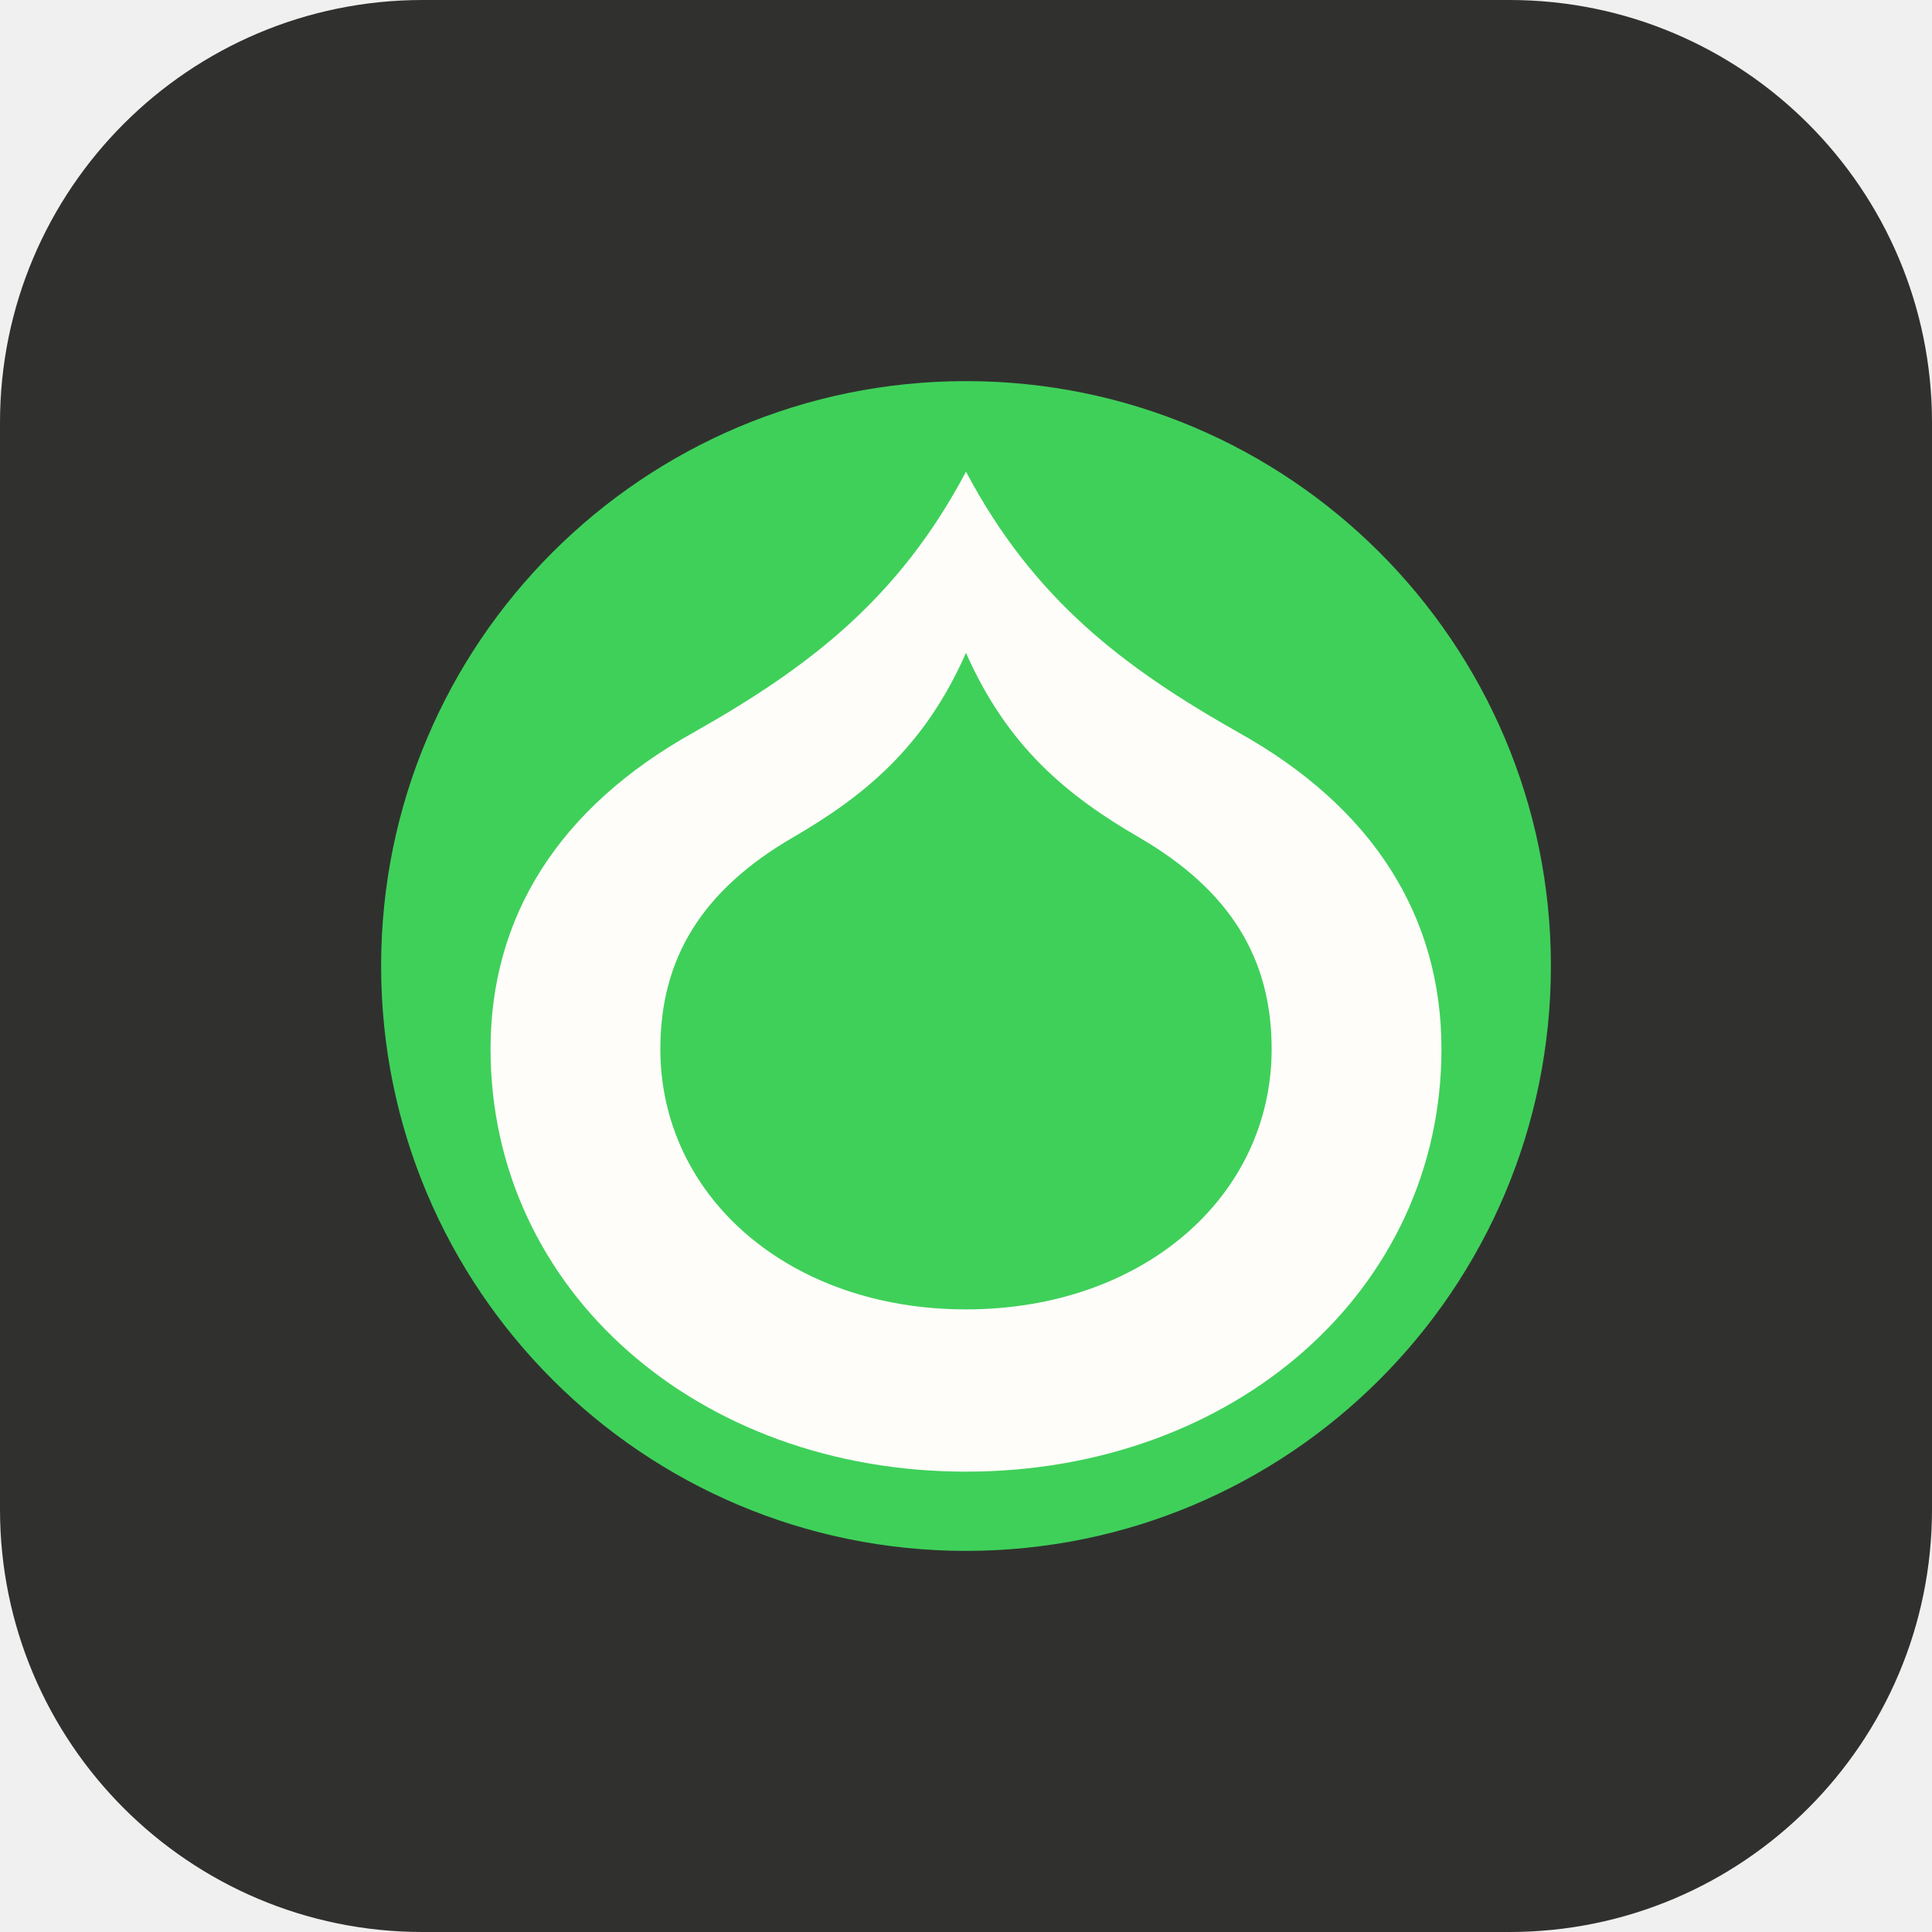
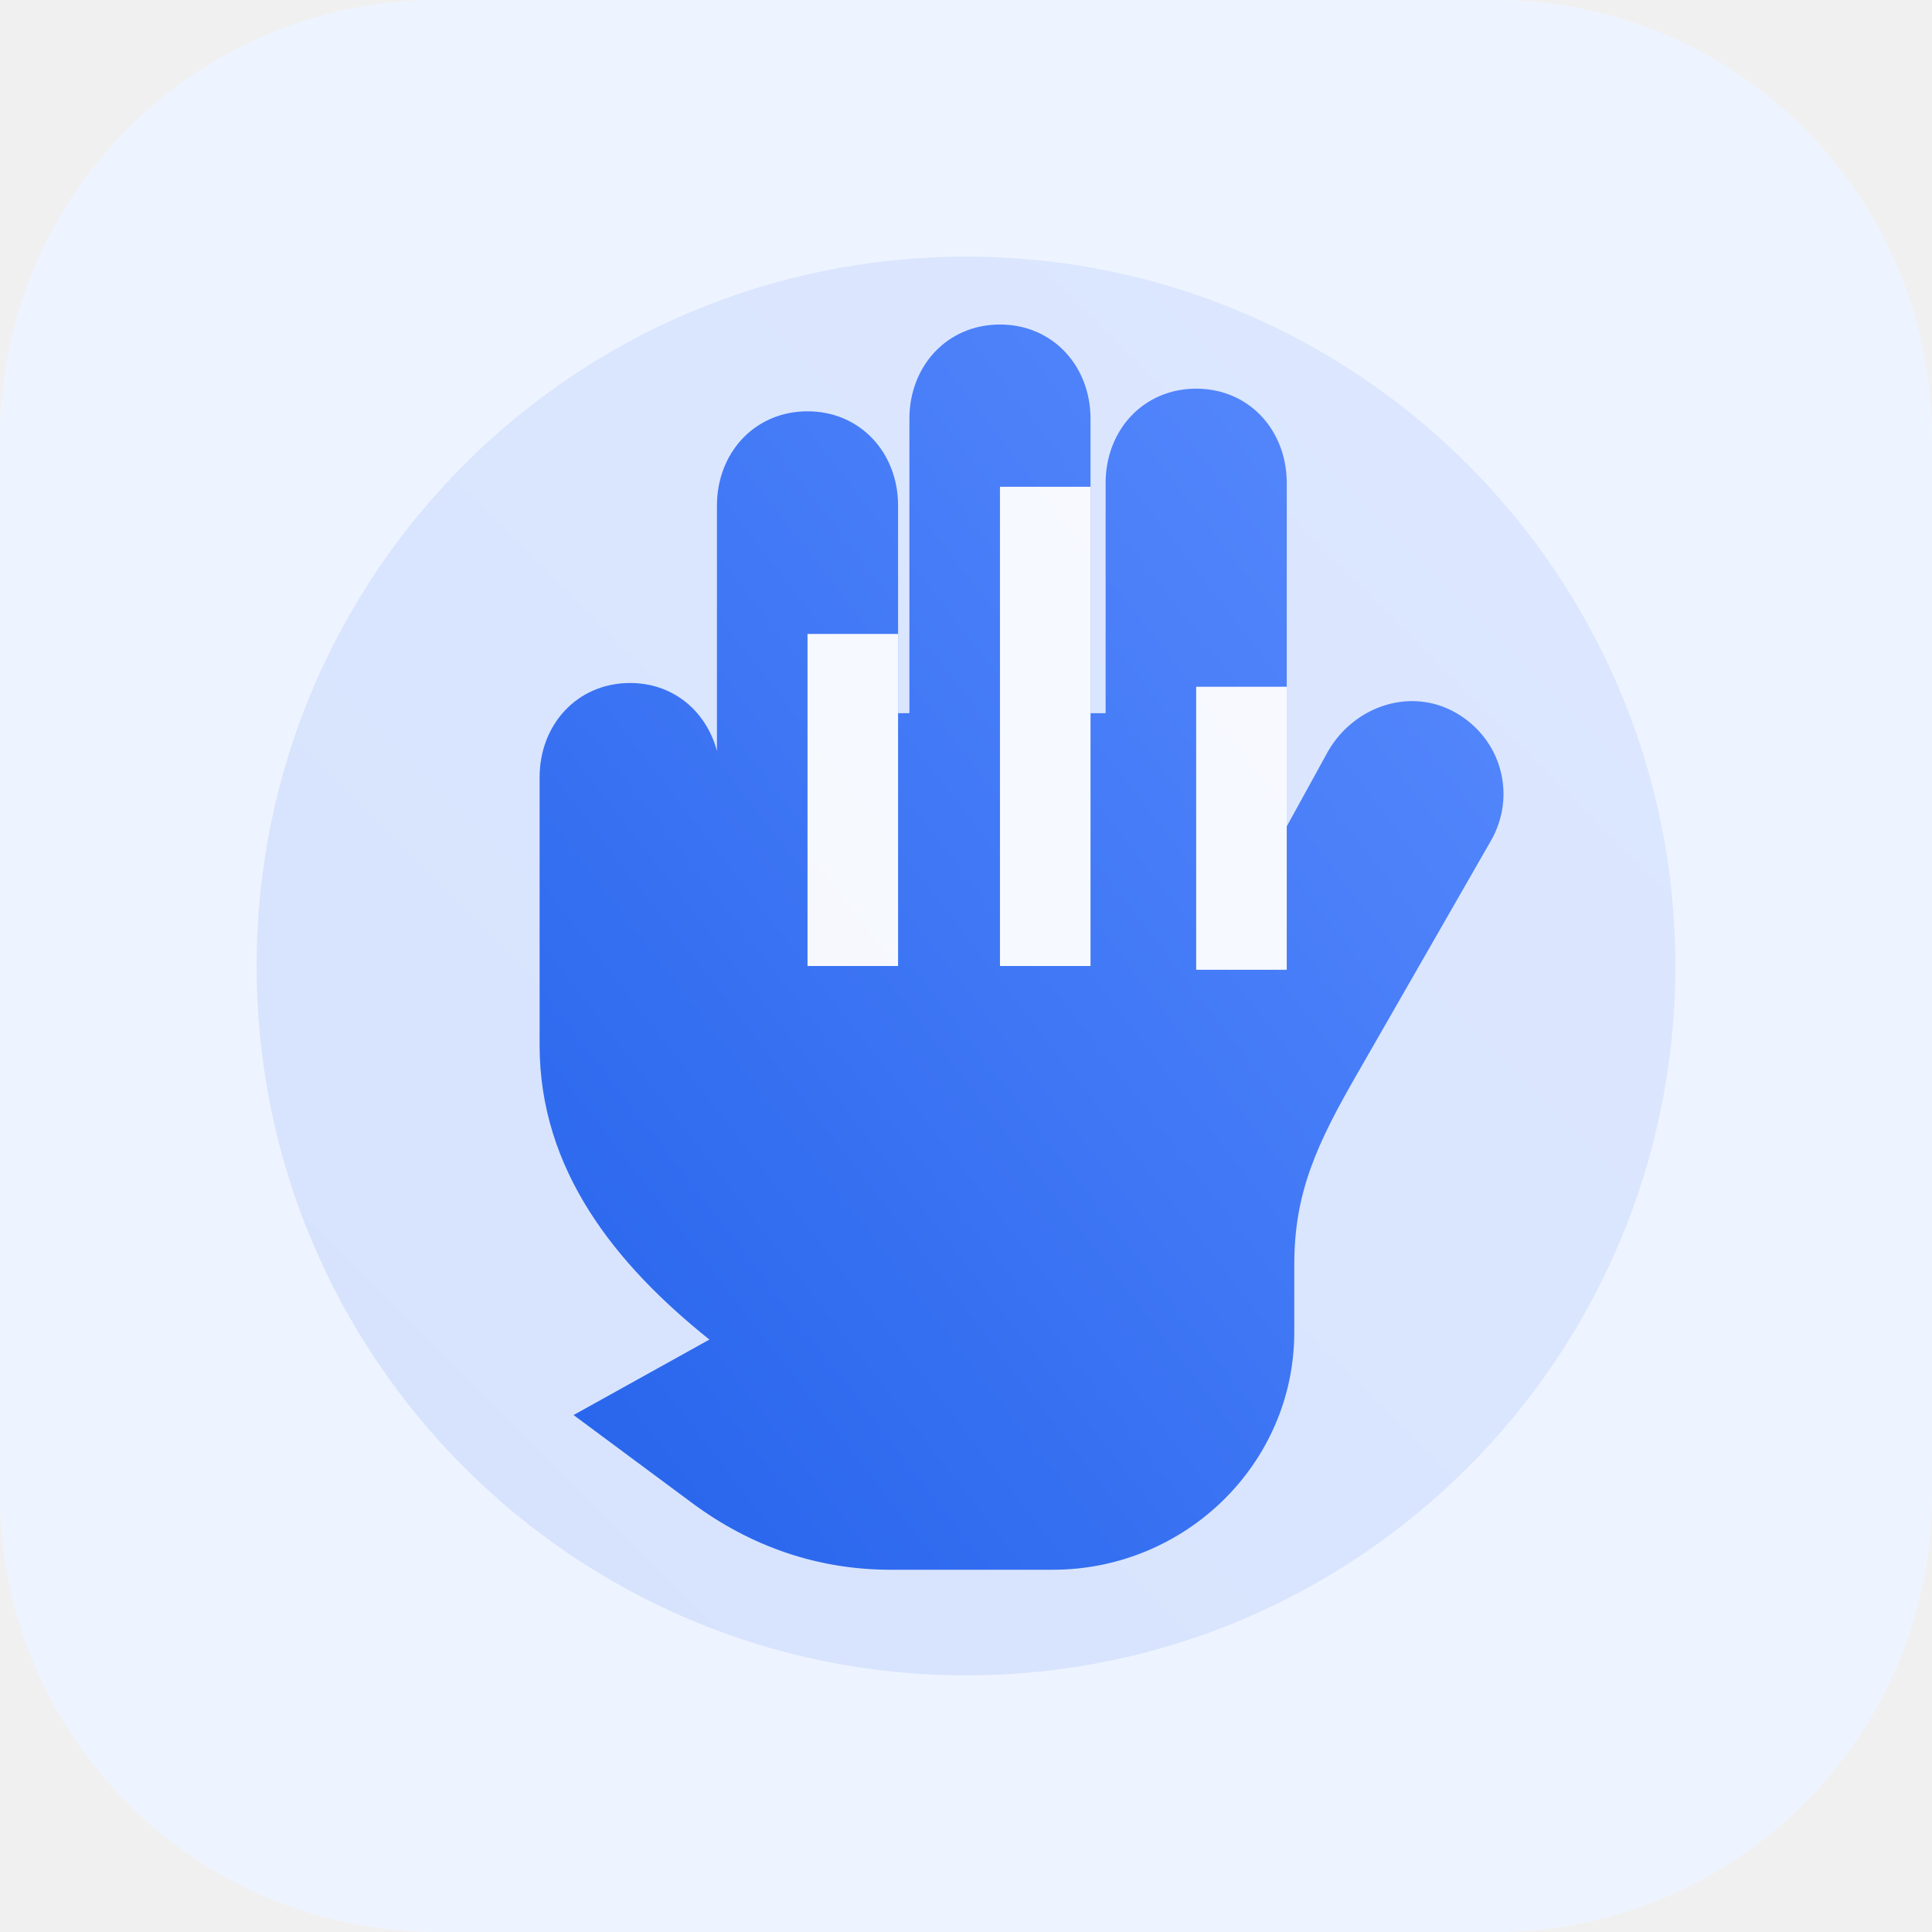
<svg xmlns="http://www.w3.org/2000/svg" viewBox="0 0 512 512">
-   <rect width="512" height="512" rx="112" fill="#30312e" />
-   <circle cx="256" cy="256" r="155" fill="#3fd05a" />
-   <path d="M256 125c-18 34-42 52-72 69-36 20-54 49-54 84 0 64 55 112 126 112s126-48 126-112c0-35-18-64-54-84-30-17-54-35-72-69z" fill="#fffdf9" />
-   <path d="M256 173c-11 25-27 38-46 49-24 14-35 32-35 56 0 39 34 69 81 69s81-30 81-69c0-24-11-42-35-56-19-11-35-24-46-49z" fill="#3fd05a" />
+   <defs>
+     <linearGradient id="g" x1="0" y1="1" x2="1" y2="0">
+       <stop offset="0" stop-color="#2563eb" />
+       <stop offset="1" stop-color="#5b8cff" />
+     </linearGradient>
+   </defs>
+   <rect width="512" height="512" rx="116" fill="#eef4ff" />
+   <circle cx="256" cy="256" r="188" fill="url(#g)" opacity=".12" />
+   <path d="M188 355c-25-20-45-45-45-78v-71c0-14 10-25 24-25 11 0 20 7 23 18v-65c0-14 10-25 24-25s24 11 24 25v55h3v-78c0-14 10-25 24-25s24 11 24 25v78h4v-61c0-14 10-25 24-25s24 11 24 25v91l11-20c7-12 22-17 34-10 12 7 16 22 9 34l-35 61c-11 19-17 32-17 51v18c0 35-29 63-64 63h-43c-19 0-37-6-53-18l-31-23z" fill="url(#g)" />
+   <path d="M214 168h24v88h-24zm51-39h24v127h-24zm52 53h24v75h-24z" fill="#fff" opacity=".95" />
</svg>
